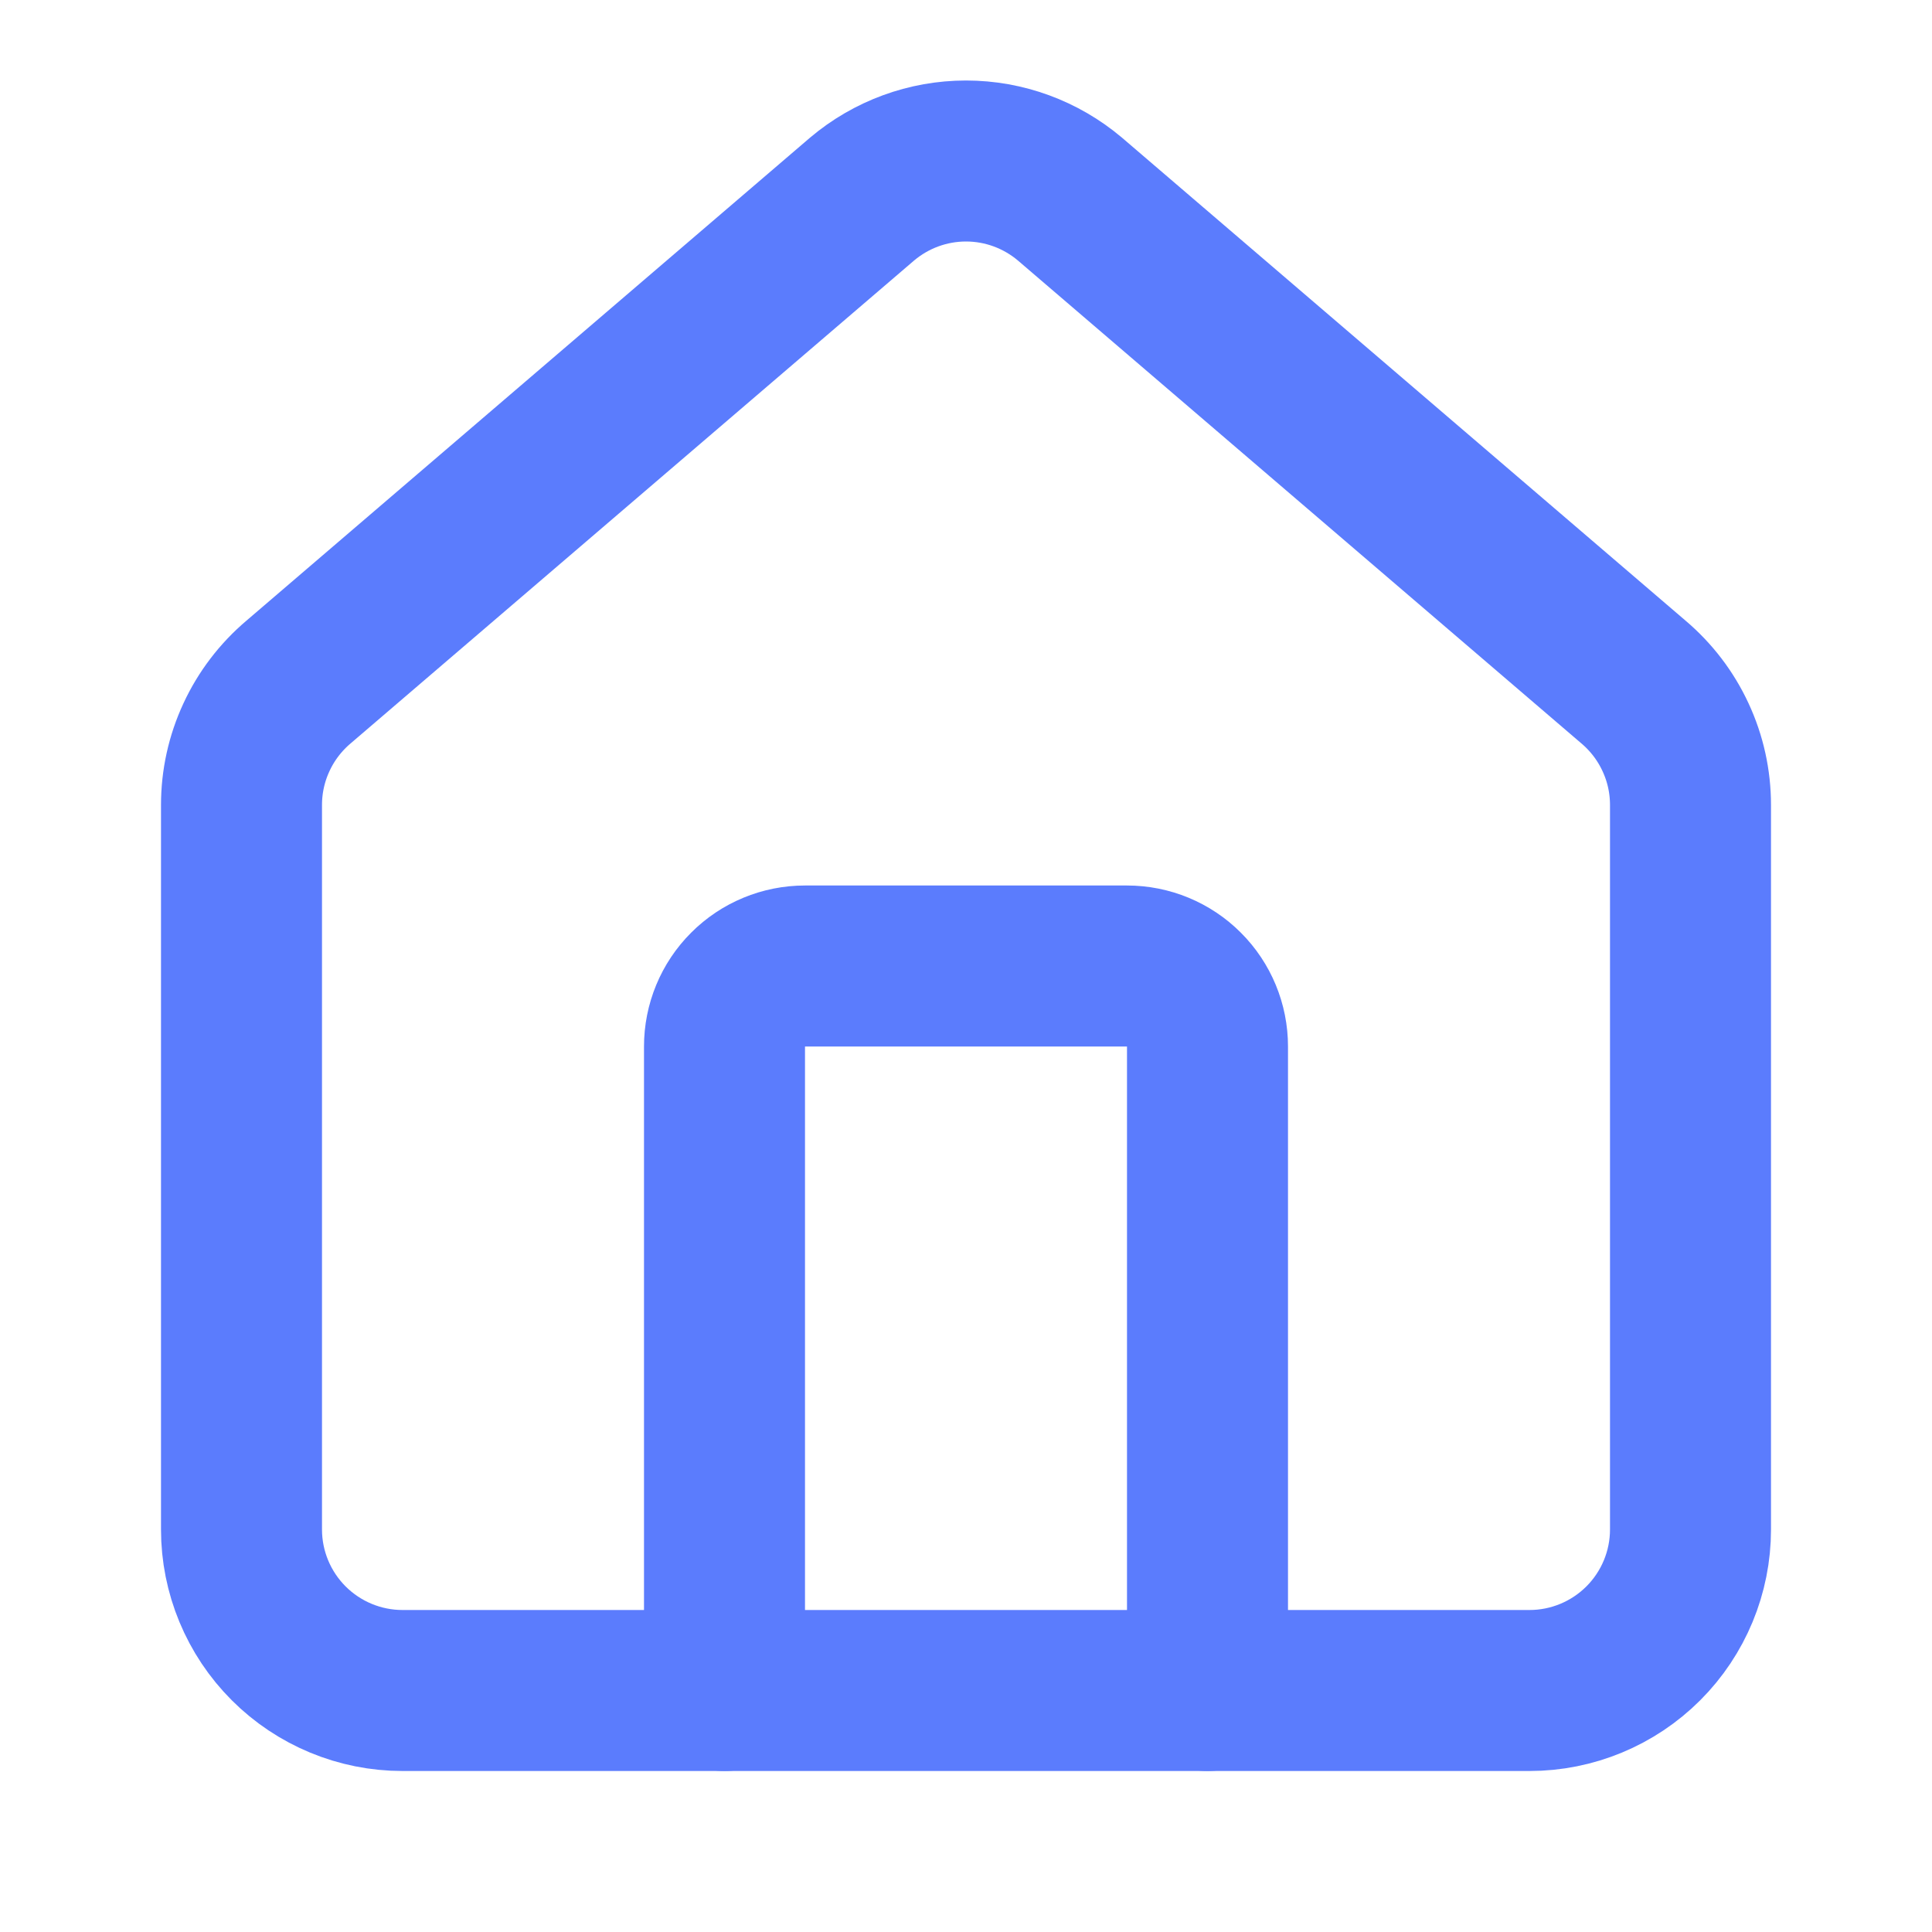
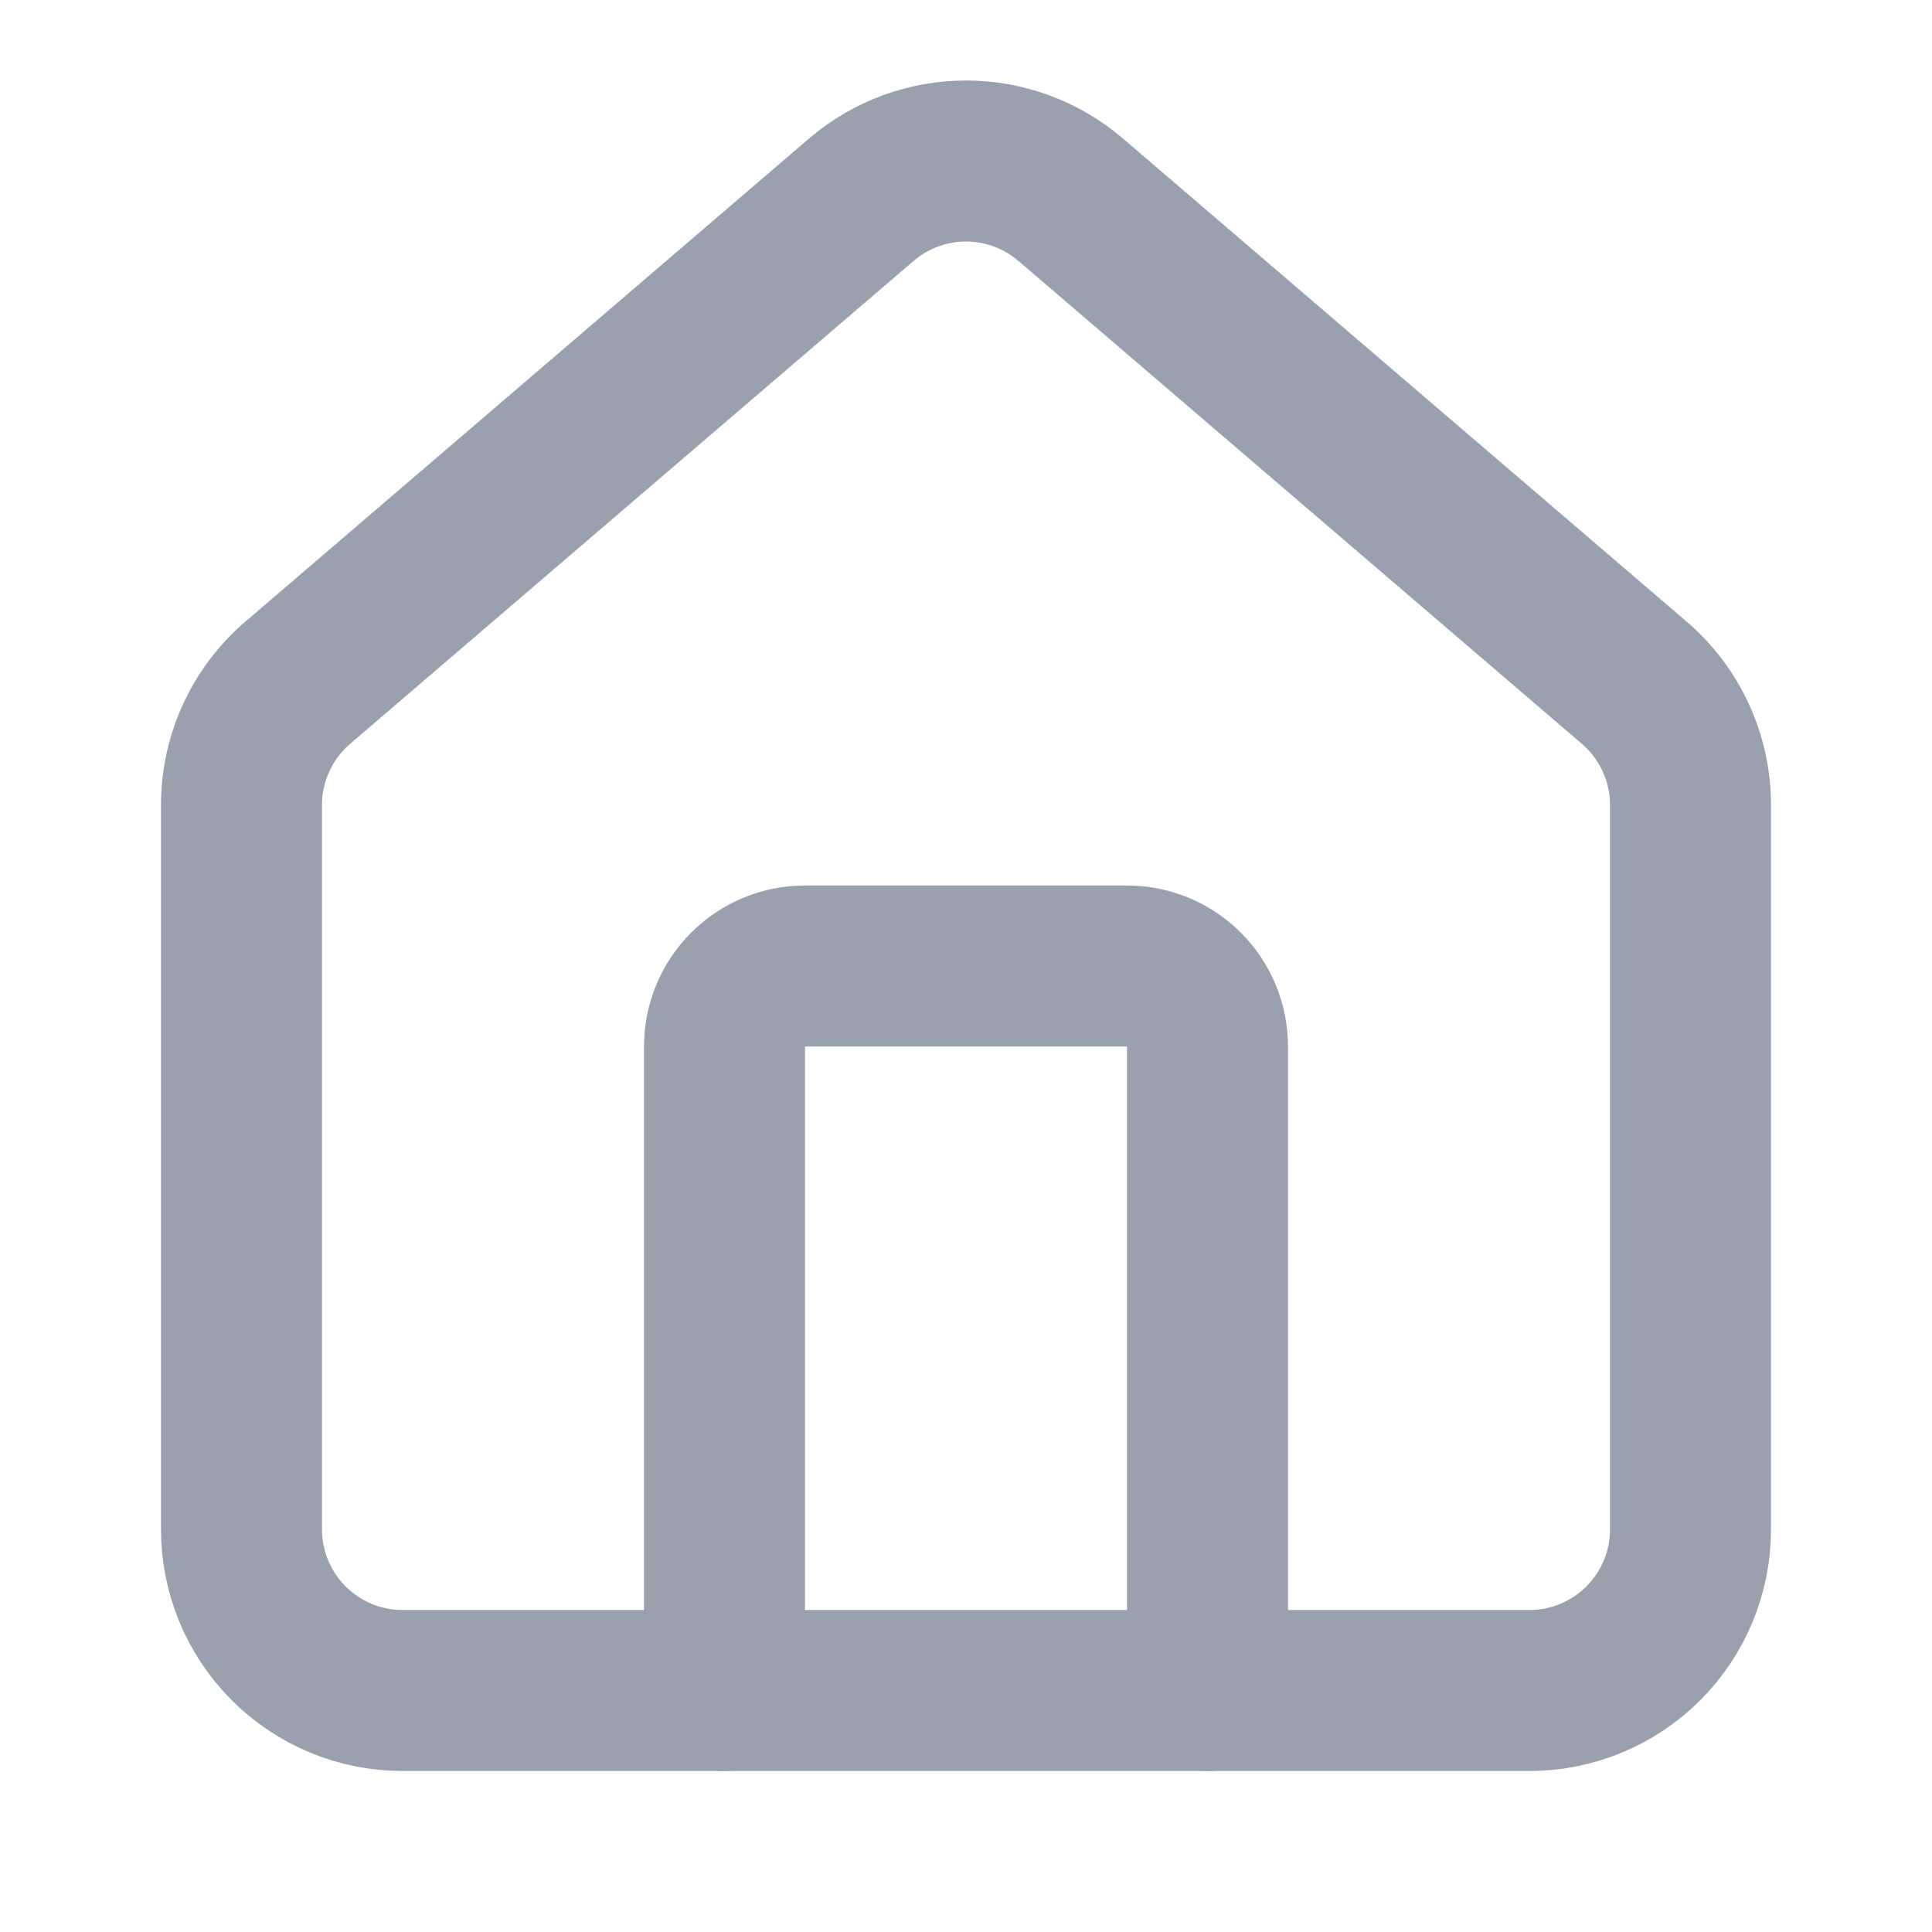
<svg xmlns="http://www.w3.org/2000/svg" width="24" height="24" viewBox="0 0 24 24" fill="none">
-   <path d="M15 21V13C15 12.735 14.895 12.48 14.707 12.293C14.52 12.105 14.265 12 14 12H10C9.735 12 9.48 12.105 9.293 12.293C9.105 12.48 9 12.735 9 13V21" stroke="#5B7CFD" stroke-width="2" stroke-linecap="round" stroke-linejoin="round" />
-   <path d="M3 10C3 9.709 3.063 9.422 3.186 9.158C3.308 8.894 3.487 8.66 3.709 8.472L10.709 2.473C11.07 2.168 11.527 2 12 2C12.473 2 12.93 2.168 13.291 2.473L20.291 8.472C20.513 8.66 20.692 8.894 20.814 9.158C20.937 9.422 21 9.709 21 10V19C21 19.53 20.789 20.039 20.414 20.414C20.039 20.789 19.53 21 19 21H5C4.47 21 3.961 20.789 3.586 20.414C3.211 20.039 3 19.53 3 19V10Z" stroke="#5B7CFD" stroke-width="2" stroke-linecap="round" stroke-linejoin="round" />
+   <path d="M15 21V13C15 12.735 14.895 12.48 14.707 12.293C14.52 12.105 14.265 12 14 12H10C9.735 12 9.48 12.105 9.293 12.293C9.105 12.48 9 12.735 9 13V21" stroke="#99A1AF" stroke-width="2" stroke-linecap="round" stroke-linejoin="round" />
+   <path d="M3 10C3 9.709 3.063 9.422 3.186 9.158C3.308 8.894 3.487 8.66 3.709 8.472L10.709 2.473C11.07 2.168 11.527 2 12 2C12.473 2 12.93 2.168 13.291 2.473L20.291 8.472C20.513 8.66 20.692 8.894 20.814 9.158C20.937 9.422 21 9.709 21 10V19C21 19.53 20.789 20.039 20.414 20.414C20.039 20.789 19.53 21 19 21H5C4.47 21 3.961 20.789 3.586 20.414C3.211 20.039 3 19.53 3 19V10Z" stroke="#99A1AF" stroke-width="2" stroke-linecap="round" stroke-linejoin="round" />
</svg>
